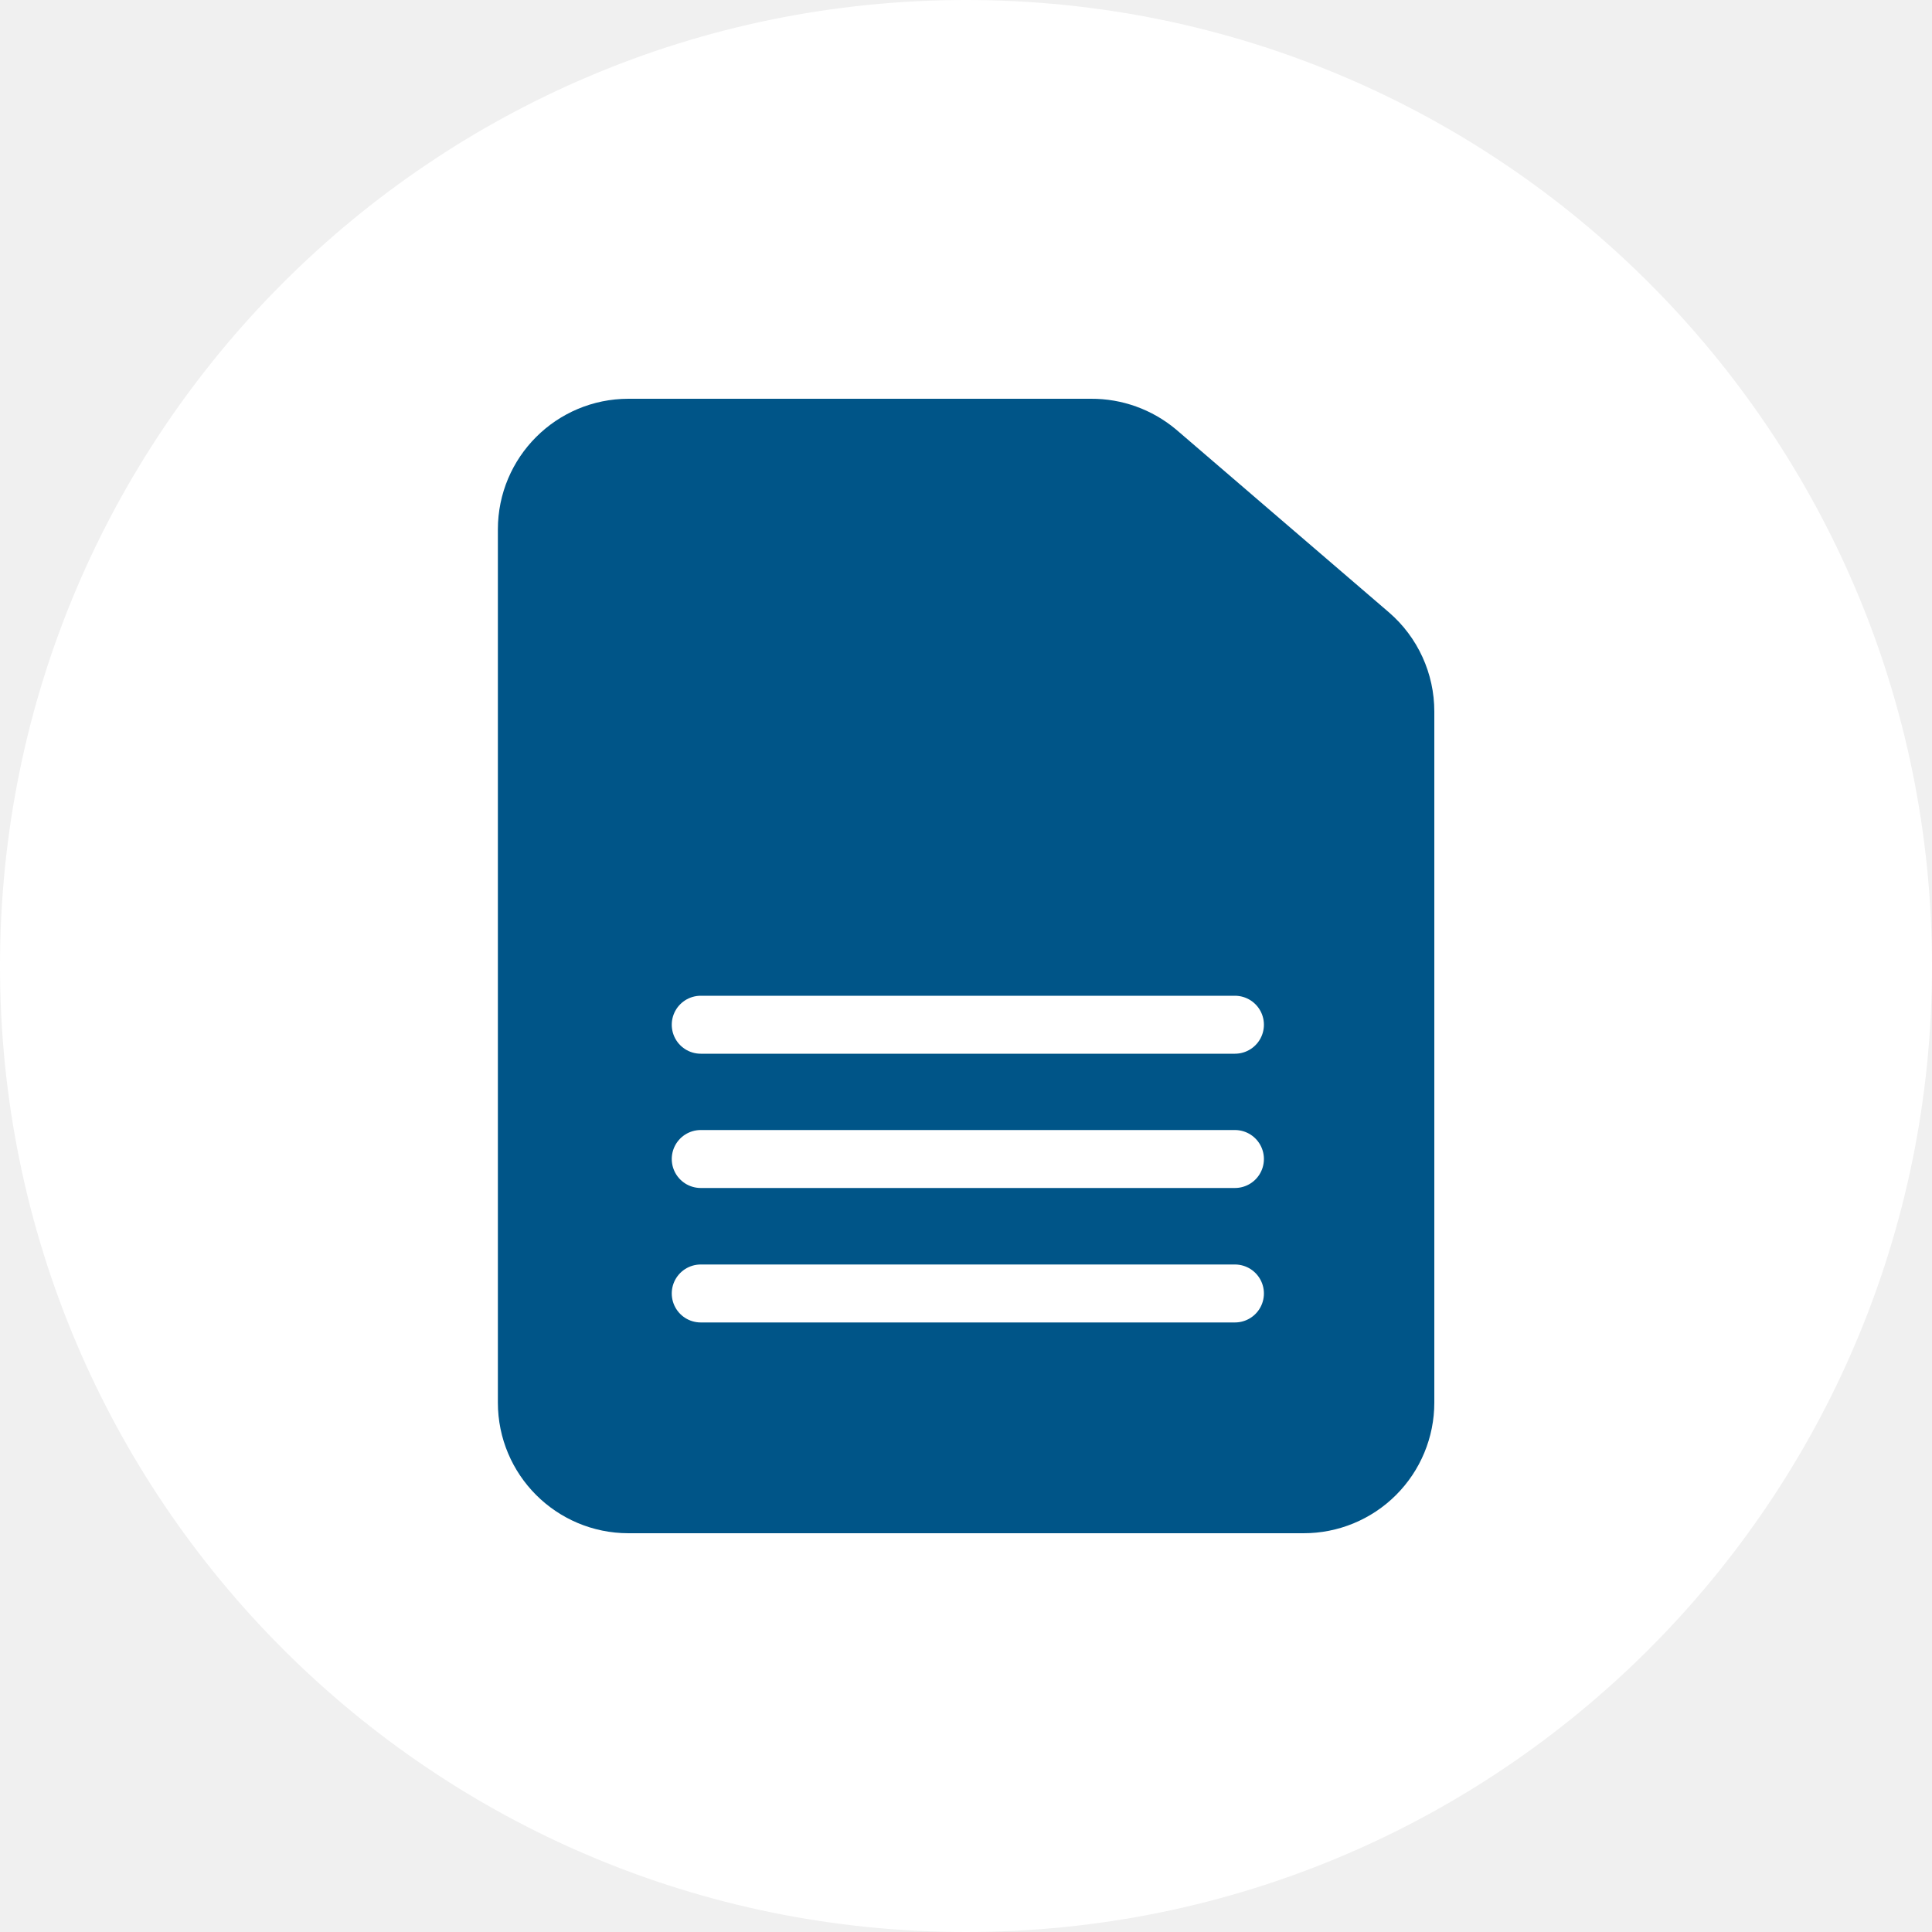
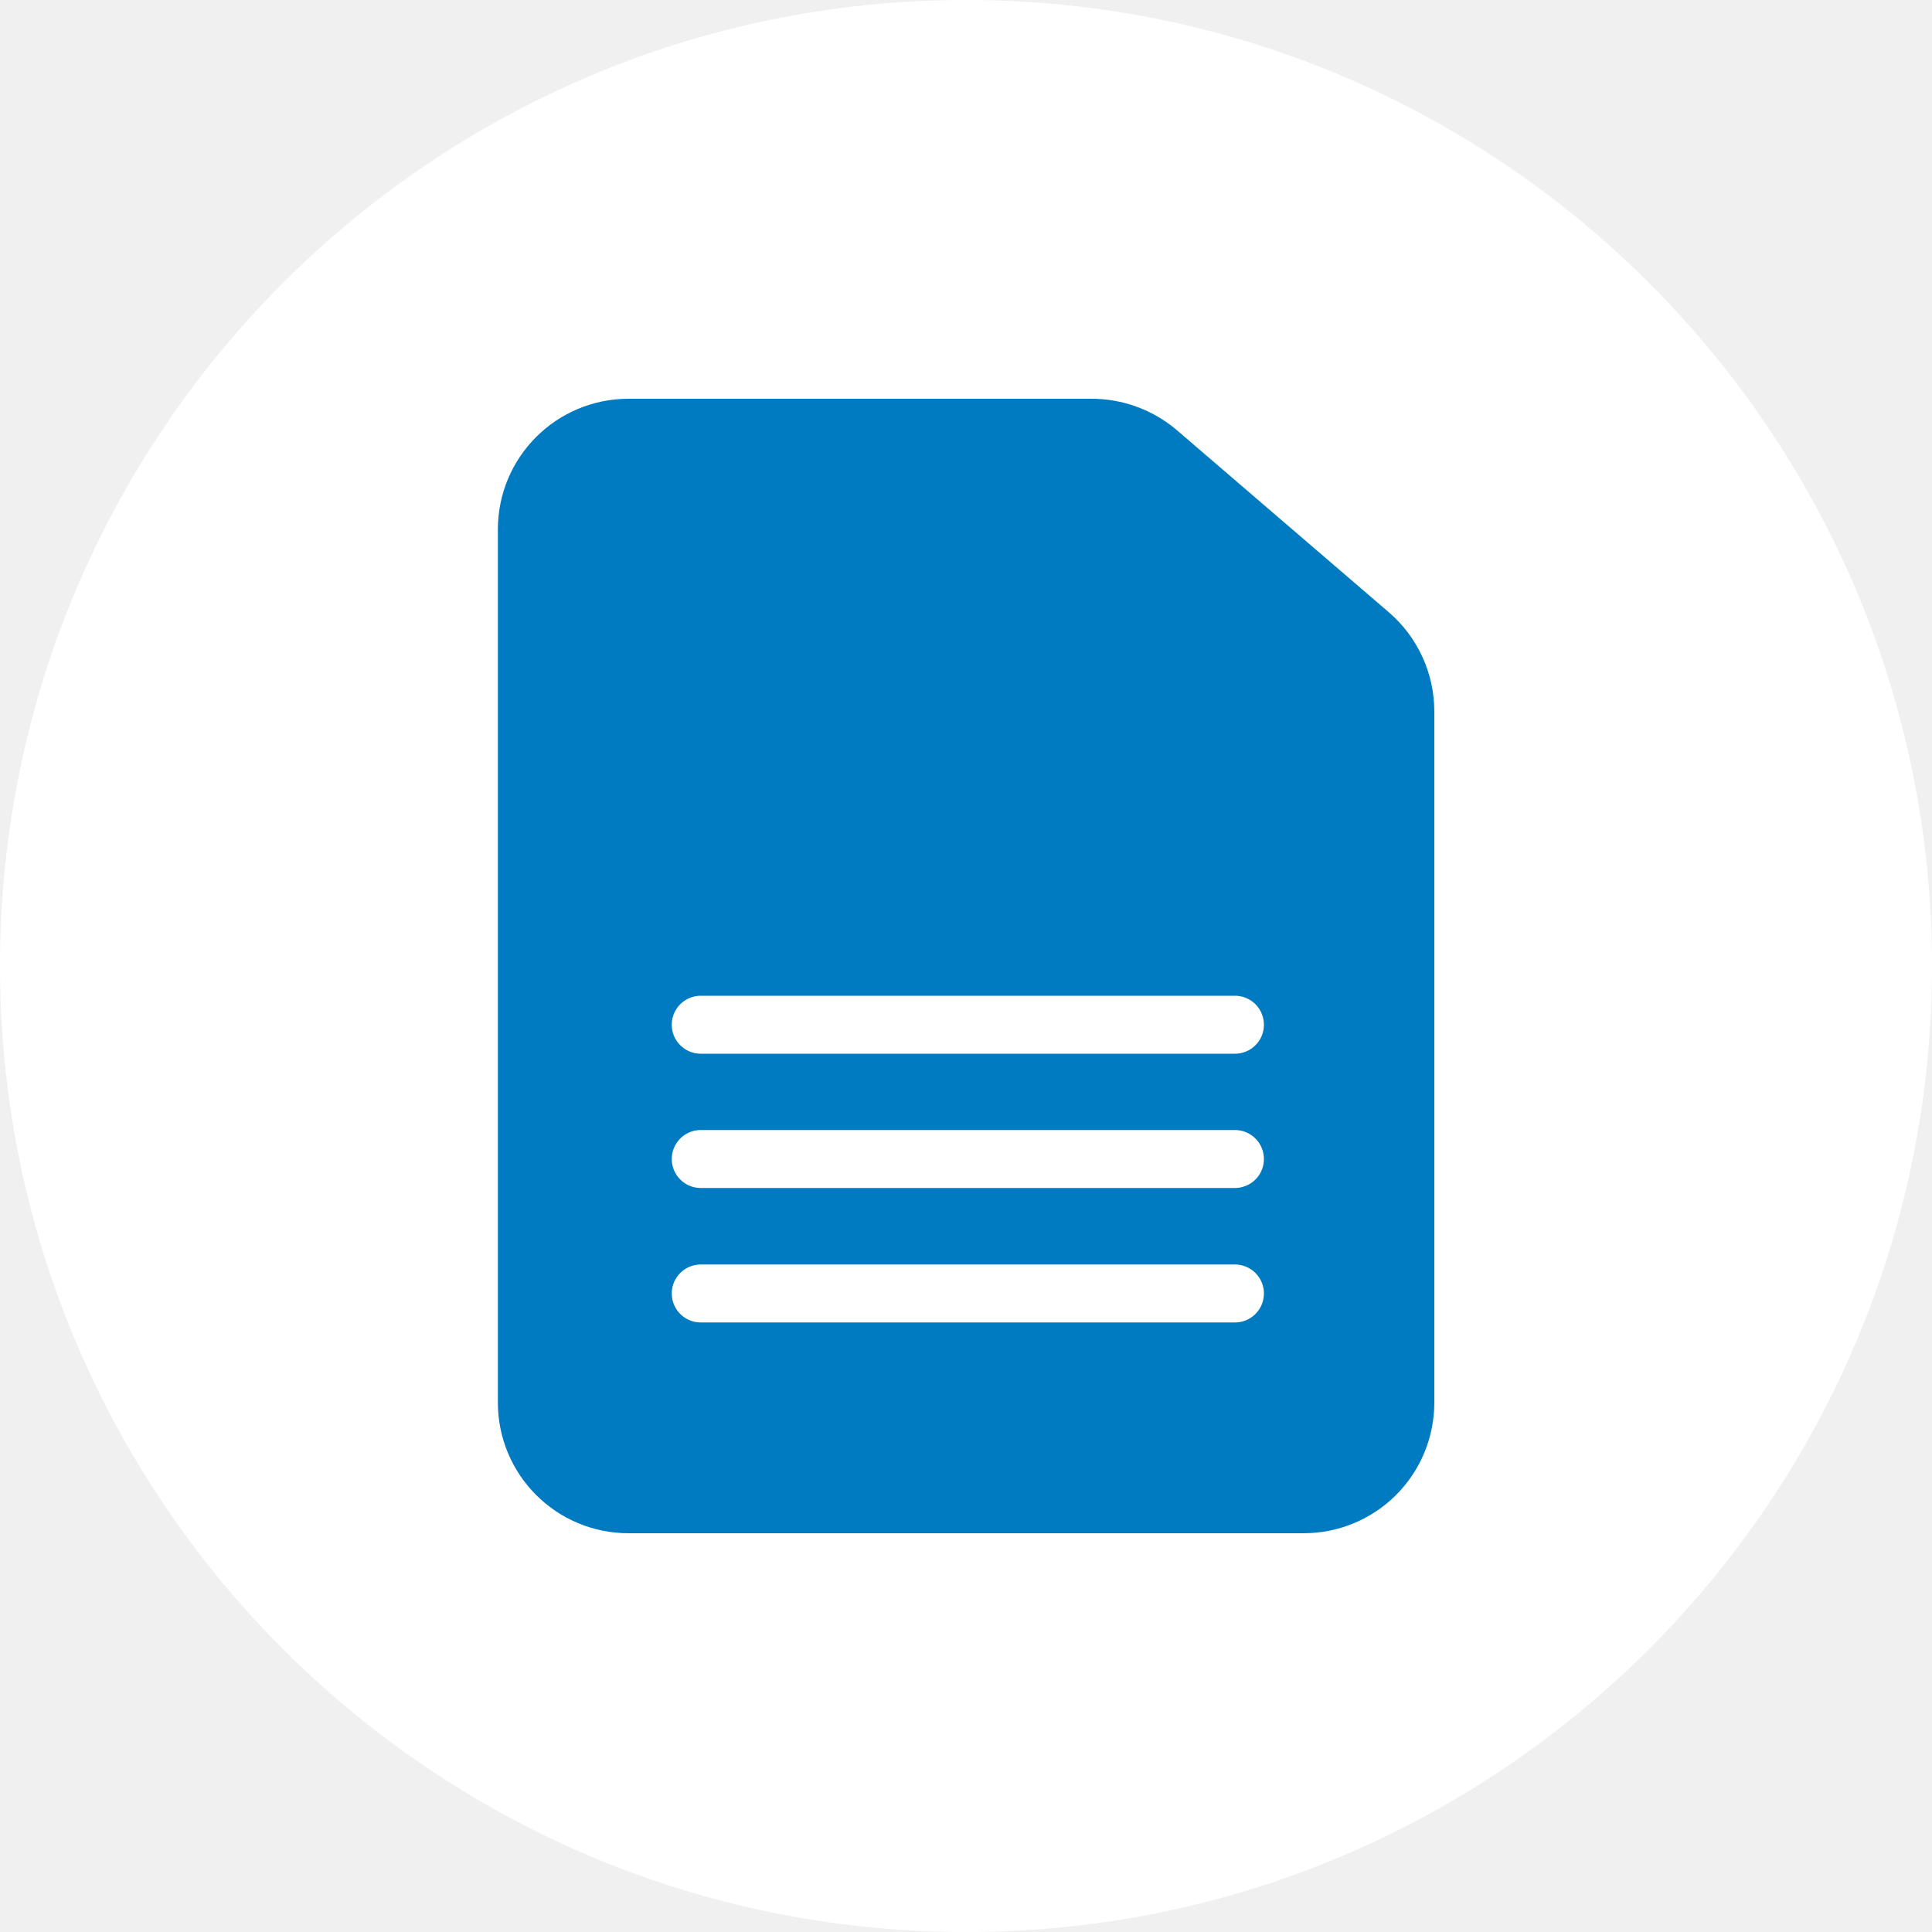
<svg xmlns="http://www.w3.org/2000/svg" viewBox="0 0 100 100">
  <defs>
-     <style>.cls-1{fill:#fff;}.cls-2{fill:#058;stroke:#058;stroke-width:5px;}.cls-2,.cls-3{stroke-miterlimit:10;}.cls-3{fill:none;stroke:#fff;stroke-linecap:round;stroke-width:3px;}</style>
+     <style>.cls-1{fill:#fff;}.cls-2{fill:#007bc1;stroke:#007bc1;stroke-width:5px;}.cls-2,.cls-3{stroke-miterlimit:10;}.cls-3{fill:none;stroke:#fff;stroke-linecap:round;stroke-width:3px;}</style>
  </defs>
  <g id="Camada_2" data-name="Camada 2">
    <g id="Camada_1-2" data-name="Camada 1">
      <circle class="cls-1" cx="50" cy="50" r="50" />
      <path class="cls-2" d="M67.47,76.86H32.53a4.26,4.26,0,0,1-4.26-4.26V27.4a4.26,4.26,0,0,1,4.26-4.26H56.48a4.3,4.3,0,0,1,2.78,1l11,9.45a4.27,4.27,0,0,1,1.48,3.24V72.6A4.26,4.26,0,0,1,67.47,76.86Z" />
      <line class="cls-3" x1="36.27" y1="53.04" x2="63.92" y2="53.04" />
      <line class="cls-3" x1="36.27" y1="59.99" x2="63.92" y2="59.99" />
      <line class="cls-3" x1="36.27" y1="66.95" x2="63.92" y2="66.95" />
    </g>
  </g>
</svg>
